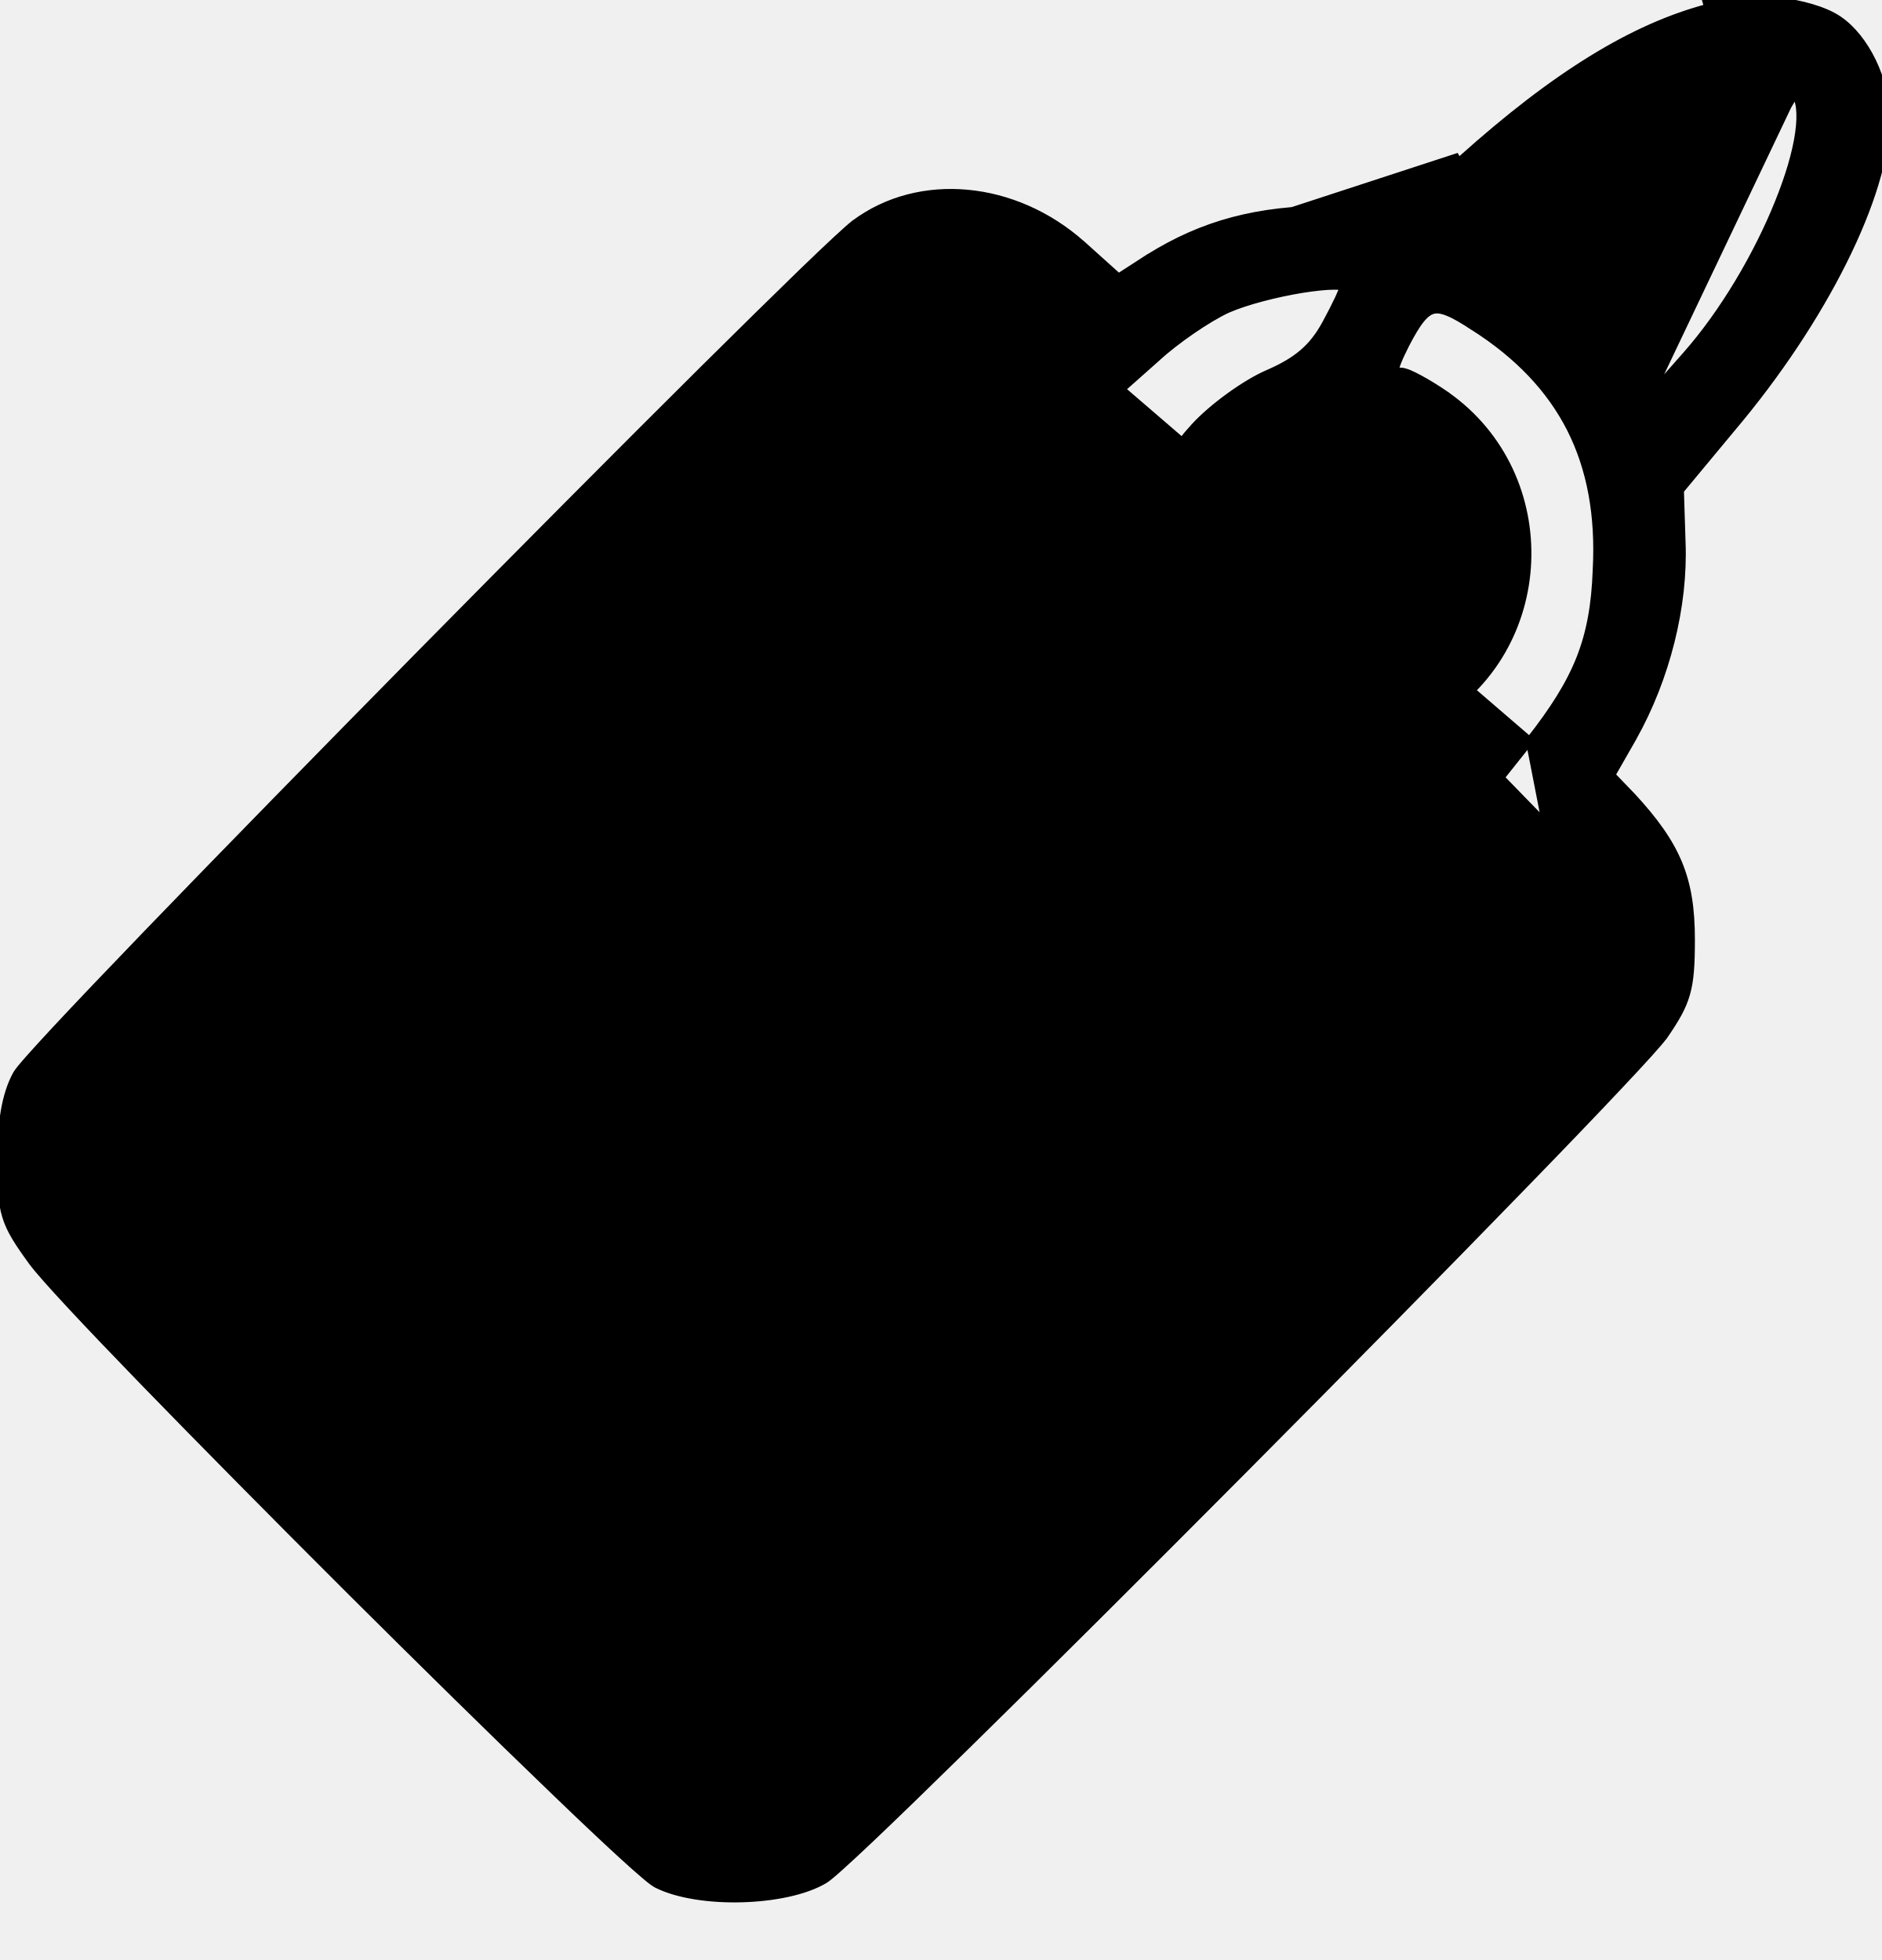
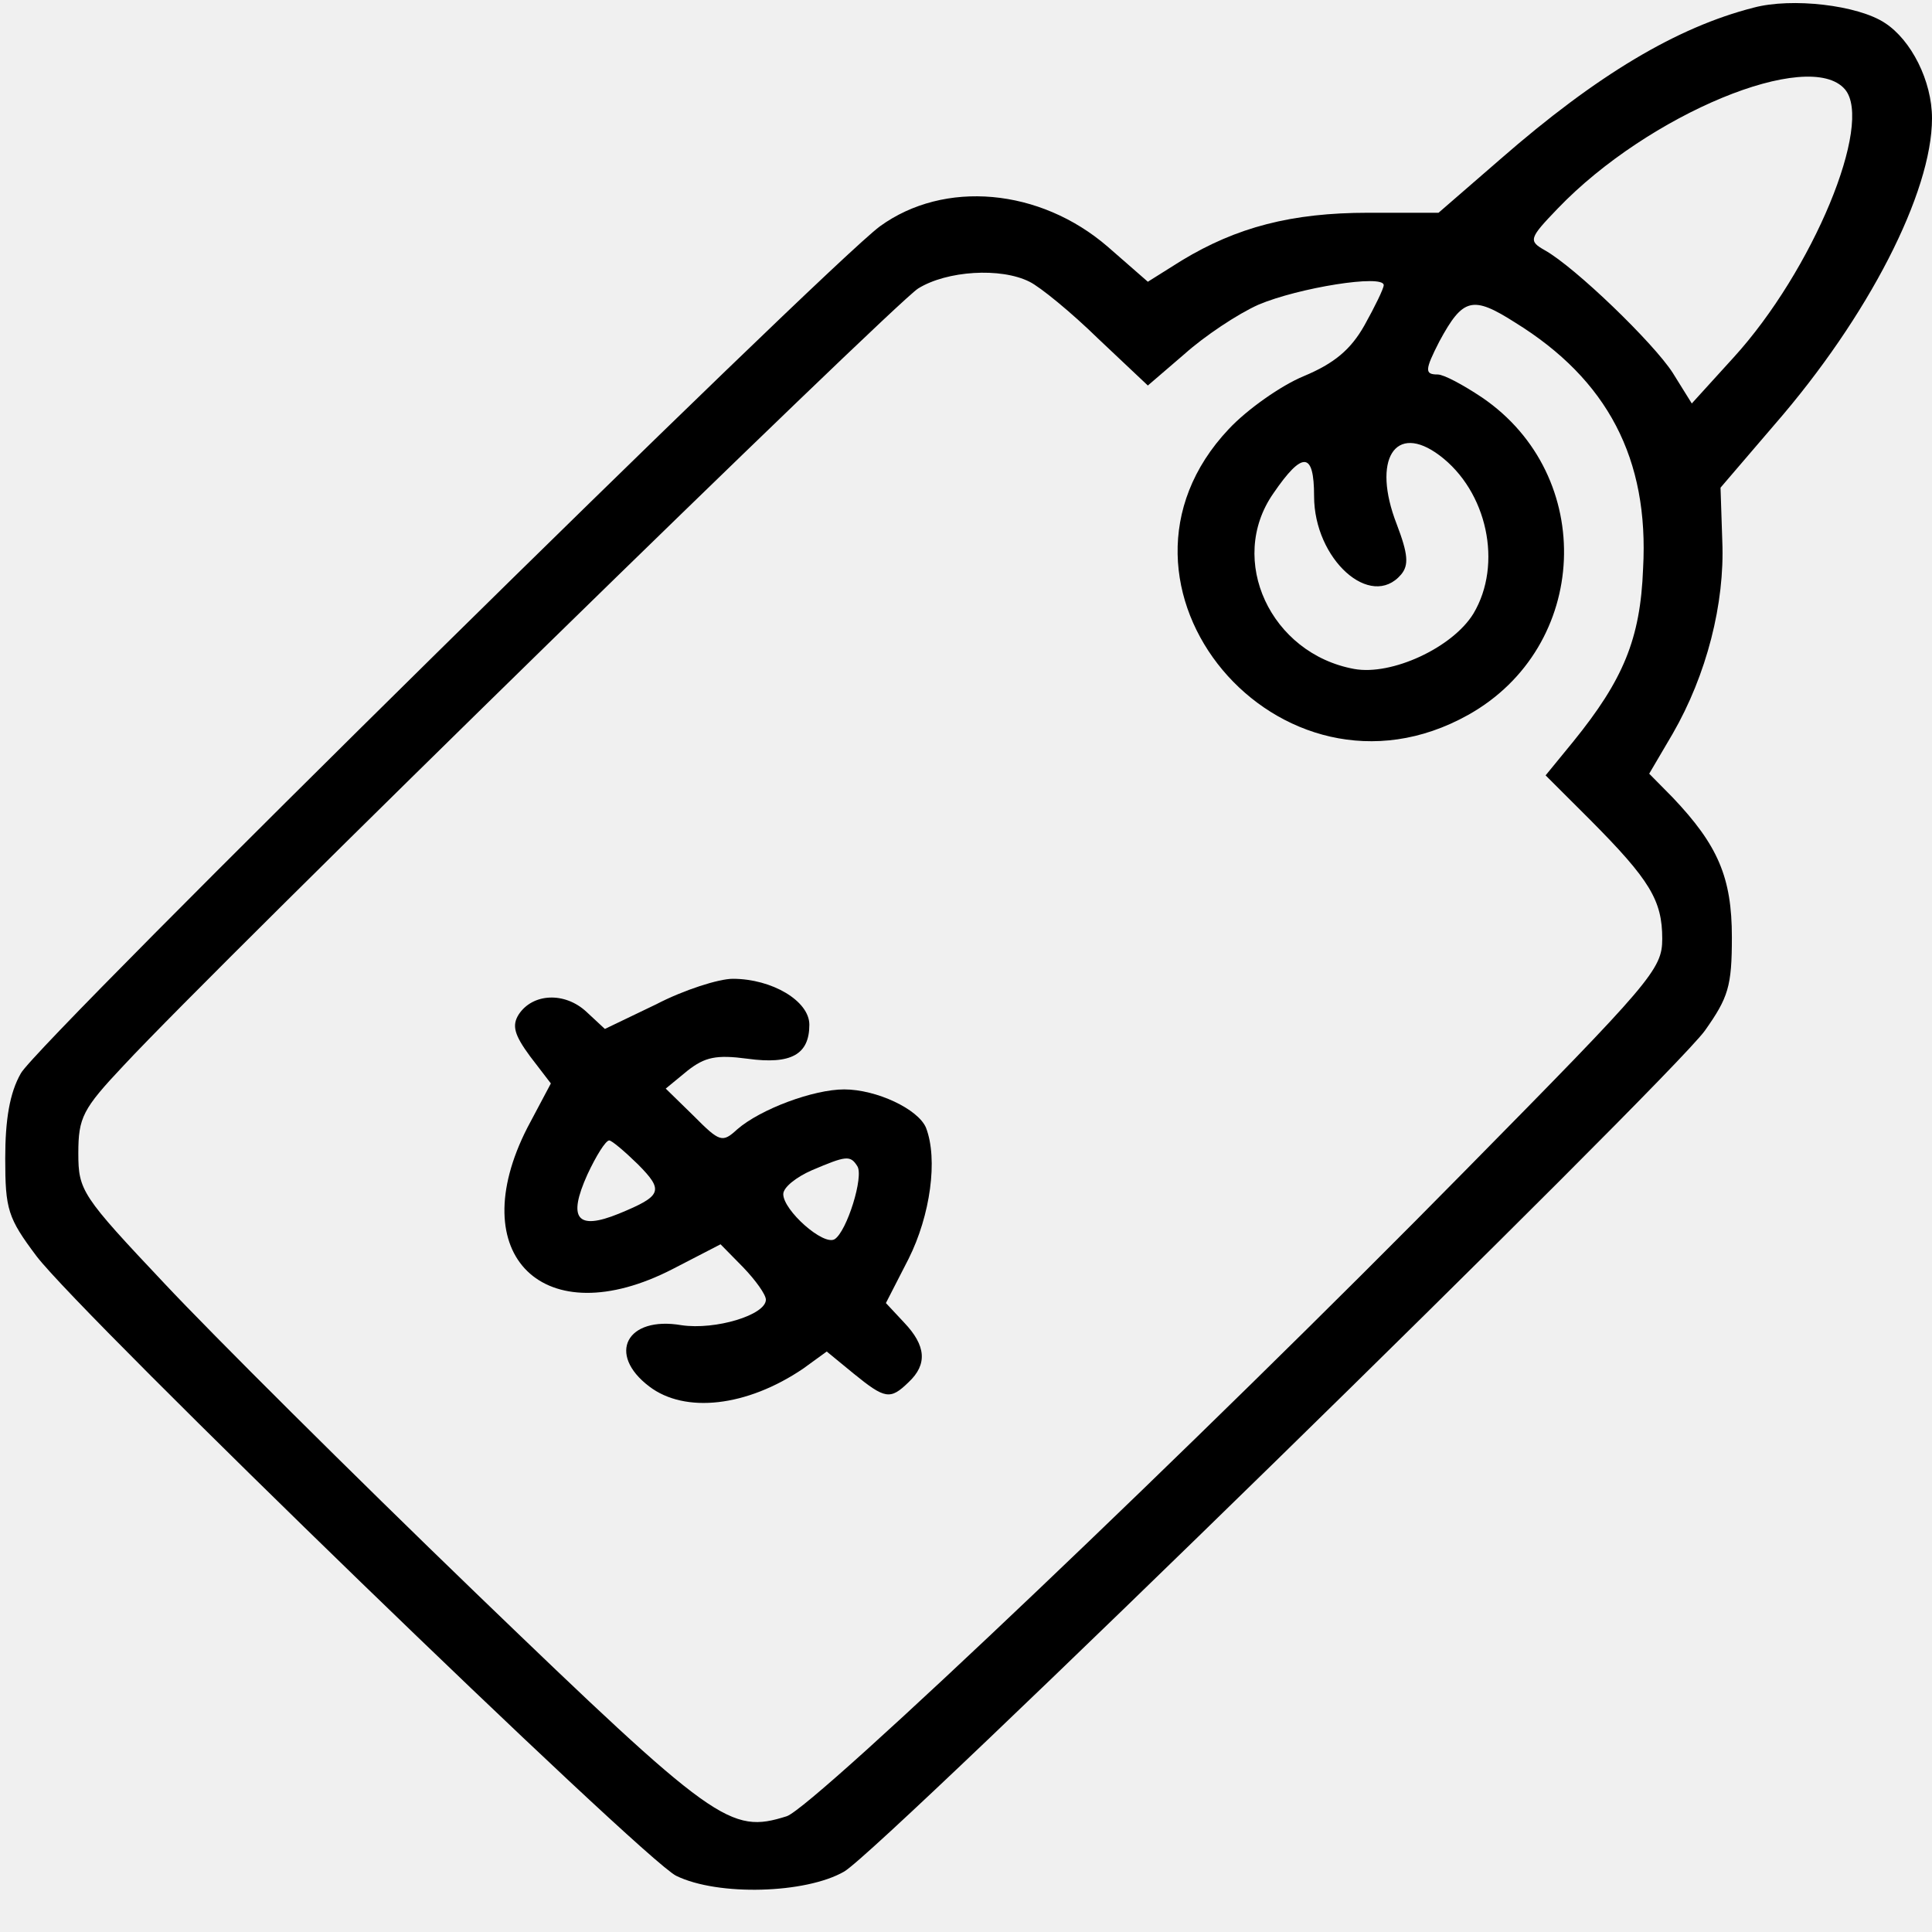
- <svg xmlns="http://www.w3.org/2000/svg" width="24" height="25" viewBox="0 0 24 25" fill="none">
-   <g clip-path="url(#clip0_411_12985)">
-     <path d="M14.655 3.288L14.654 3.288L14.264 3.54L13.796 3.119L13.795 3.119C12.938 2.355 11.722 2.24 10.9 2.855L10.899 2.855C10.813 2.922 10.584 3.135 10.252 3.455C9.92 3.777 9.481 4.208 8.973 4.712C7.957 5.721 6.664 7.022 5.385 8.319C4.106 9.617 2.841 10.91 1.883 11.904C1.404 12.401 1.002 12.823 0.713 13.133C0.568 13.289 0.452 13.416 0.368 13.511C0.326 13.558 0.293 13.598 0.267 13.629C0.244 13.658 0.225 13.683 0.215 13.7C0.069 13.963 0.015 14.322 0.015 14.813C0.015 15.138 0.023 15.336 0.078 15.514C0.133 15.694 0.236 15.849 0.414 16.094L0.414 16.094C0.557 16.288 1.101 16.869 1.839 17.63C2.579 18.392 3.516 19.34 4.448 20.27C5.381 21.2 6.309 22.112 7.03 22.805C7.39 23.152 7.698 23.444 7.93 23.656C8.046 23.762 8.142 23.848 8.217 23.911C8.254 23.943 8.286 23.969 8.312 23.989C8.338 24.008 8.36 24.023 8.377 24.032C8.648 24.168 9.06 24.225 9.461 24.214C9.861 24.203 10.263 24.124 10.512 23.976C10.547 23.955 10.617 23.897 10.713 23.81C10.811 23.722 10.941 23.602 11.098 23.453C11.411 23.156 11.833 22.746 12.327 22.261C13.316 21.291 14.594 20.016 15.872 18.731C17.15 17.445 18.427 16.148 19.414 15.131C19.908 14.623 20.329 14.184 20.641 13.852C20.952 13.522 21.159 13.294 21.219 13.209L21.22 13.209C21.366 12.996 21.454 12.848 21.503 12.673C21.553 12.498 21.564 12.298 21.564 11.983C21.564 11.598 21.52 11.297 21.403 11.014C21.286 10.732 21.098 10.471 20.815 10.164L20.814 10.163L20.548 9.886L20.822 9.407L20.822 9.406C21.248 8.648 21.477 7.724 21.445 6.92C21.445 6.92 21.445 6.92 21.445 6.92L21.424 6.254L22.081 5.463C22.081 5.463 22.081 5.463 22.081 5.463C22.668 4.769 23.159 4.023 23.504 3.331C23.849 2.64 24.05 1.998 24.05 1.513C24.05 1.265 23.983 1.007 23.875 0.784C23.767 0.561 23.616 0.368 23.444 0.252C23.267 0.131 22.968 0.049 22.659 0.012C22.348 -0.026 22.017 -0.018 21.771 0.05C21.771 0.05 21.771 0.05 21.77 0.05L21.784 0.098C20.832 0.348 19.838 0.958 18.638 2.035L14.655 3.288ZM14.655 3.288C15.345 2.858 16.035 2.671 16.995 2.671H17.851L18.604 1.998L14.655 3.288ZM20.778 4.767C20.541 4.386 19.568 3.418 19.189 3.2M20.778 4.767L22.919 1.143C22.476 0.61 20.476 1.458 19.351 2.667C18.995 3.047 18.984 3.08 19.189 3.2M20.778 4.767L20.989 5.114L20.778 4.767ZM19.189 3.2L19.214 3.157C19.214 3.157 19.214 3.157 19.214 3.156C19.162 3.126 19.131 3.105 19.116 3.087C19.108 3.079 19.106 3.073 19.105 3.068C19.104 3.064 19.104 3.057 19.107 3.046C19.115 3.021 19.137 2.984 19.185 2.925C19.232 2.868 19.299 2.796 19.388 2.701L19.388 2.701C19.945 2.102 20.72 1.592 21.41 1.298C21.755 1.151 22.077 1.059 22.337 1.036C22.6 1.013 22.786 1.061 22.88 1.175M19.189 3.2L22.88 1.175M22.88 1.175C22.917 1.219 22.942 1.286 22.953 1.376C22.963 1.465 22.96 1.574 22.942 1.699C22.907 1.949 22.816 2.256 22.683 2.585C22.418 3.245 21.985 3.988 21.498 4.538L21.498 4.538L21.024 5.075L22.88 1.175ZM12.766 3.647L12.767 3.647C12.825 3.677 12.951 3.771 13.107 3.903C13.261 4.034 13.441 4.199 13.608 4.367L13.608 4.368L14.225 4.966L14.258 4.999L14.293 4.968L14.747 4.565L14.747 4.564C14.993 4.339 15.399 4.059 15.653 3.942C15.896 3.836 16.28 3.739 16.605 3.686C16.768 3.66 16.913 3.645 17.016 3.645C17.068 3.645 17.106 3.649 17.129 3.655C17.132 3.656 17.134 3.657 17.136 3.658C17.133 3.666 17.129 3.678 17.124 3.693C17.112 3.722 17.095 3.761 17.074 3.807C17.031 3.899 16.972 4.015 16.907 4.134C16.823 4.287 16.732 4.405 16.617 4.503C16.502 4.602 16.361 4.684 16.175 4.765C15.887 4.888 15.459 5.197 15.228 5.452C14.295 6.469 14.456 7.749 15.148 8.598C15.839 9.448 17.065 9.875 18.263 9.186C19.808 8.296 19.896 6.064 18.439 5.042L18.439 5.041C18.319 4.959 18.199 4.885 18.098 4.831C18.048 4.804 18.002 4.781 17.963 4.765C17.926 4.751 17.889 4.739 17.859 4.739C17.819 4.739 17.8 4.735 17.793 4.731C17.792 4.73 17.792 4.73 17.791 4.73C17.791 4.73 17.791 4.729 17.791 4.728C17.791 4.726 17.791 4.725 17.79 4.722C17.79 4.721 17.79 4.719 17.791 4.718C17.791 4.697 17.801 4.662 17.824 4.606C17.846 4.55 17.88 4.479 17.926 4.387C17.998 4.249 18.058 4.147 18.116 4.075C18.173 4.004 18.223 3.968 18.275 3.954C18.326 3.941 18.388 3.948 18.473 3.984C18.559 4.019 18.662 4.08 18.794 4.167L18.795 4.167C19.362 4.528 19.771 4.957 20.03 5.467C20.288 5.978 20.398 6.573 20.361 7.268L20.361 7.269C20.345 7.716 20.283 8.067 20.151 8.402C20.018 8.737 19.813 9.059 19.507 9.449L12.766 3.647ZM12.766 3.647C12.599 3.56 12.352 3.525 12.101 3.541C11.849 3.557 11.601 3.623 11.433 3.732C11.427 3.735 11.412 3.747 11.387 3.769C11.363 3.79 11.331 3.819 11.292 3.856C11.214 3.928 11.108 4.029 10.978 4.155C10.718 4.406 10.361 4.756 9.938 5.175C9.091 6.013 7.979 7.125 6.838 8.273C4.557 10.568 2.166 13.002 1.572 13.66L1.572 13.66C1.317 13.939 1.182 14.1 1.108 14.246C1.037 14.389 1.023 14.521 1.023 14.747C1.023 14.867 1.026 14.956 1.045 15.041C1.063 15.125 1.098 15.208 1.165 15.312C1.301 15.524 1.565 15.817 2.08 16.379L2.08 16.379C2.663 17.02 4.403 18.804 5.949 20.339C7.437 21.815 8.223 22.581 8.724 22.951C8.975 23.136 9.149 23.218 9.299 23.242C9.449 23.266 9.583 23.235 9.757 23.178C9.762 23.177 9.773 23.171 9.791 23.159C9.809 23.148 9.831 23.132 9.858 23.111C9.912 23.07 9.982 23.012 10.068 22.939C10.238 22.793 10.466 22.586 10.742 22.33C11.292 21.819 12.027 21.112 12.854 20.302C14.508 18.682 16.526 16.65 18.158 14.941L18.159 14.941M12.766 3.647L18.159 14.941M18.159 14.941C19.321 13.727 19.933 13.084 20.255 12.695C20.416 12.501 20.501 12.373 20.547 12.272C20.591 12.174 20.599 12.098 20.599 12.005C20.599 11.767 20.562 11.588 20.437 11.374M18.159 14.941L20.437 11.374M20.437 11.374C20.309 11.157 20.089 10.902 19.715 10.516L20.437 11.374ZM19.161 9.884L19.507 9.449L19.715 10.516L19.164 9.95L19.134 9.918L19.161 9.884ZM17.851 5.862L17.851 5.862C17.717 5.76 17.606 5.717 17.521 5.715C17.439 5.714 17.377 5.75 17.335 5.82C17.29 5.893 17.266 6.006 17.274 6.155C17.282 6.304 17.321 6.484 17.398 6.687L17.398 6.687C17.468 6.878 17.509 7.014 17.517 7.119C17.526 7.229 17.502 7.307 17.444 7.378L17.444 7.378C17.34 7.504 17.209 7.557 17.073 7.546C16.939 7.535 16.806 7.464 16.689 7.356C16.456 7.139 16.274 6.761 16.274 6.345C16.274 6.205 16.265 6.102 16.248 6.036C16.24 6.002 16.23 5.982 16.221 5.97C16.213 5.96 16.207 5.959 16.204 5.958C16.198 5.958 16.186 5.959 16.164 5.972C16.143 5.985 16.117 6.007 16.087 6.039C16.025 6.103 15.949 6.202 15.858 6.34L15.858 6.341C15.307 7.157 15.825 8.316 16.831 8.505C17.049 8.546 17.343 8.483 17.618 8.352C17.892 8.221 18.137 8.028 18.26 7.822C18.614 7.213 18.426 6.305 17.851 5.862ZM17.405 7.347C17.503 7.227 17.492 7.085 17.351 6.704L16.324 6.345C16.324 7.151 17.027 7.804 17.405 7.347Z" fill="black" stroke="black" stroke-width="0.1" />
-     <path d="M8.344 13.924L8.652 14.233L8.652 14.233L8.652 14.234C8.734 14.319 8.795 14.381 8.845 14.425C8.895 14.47 8.929 14.492 8.955 14.5C8.976 14.507 8.993 14.505 9.017 14.492C9.044 14.478 9.076 14.45 9.122 14.406L9.122 14.406L9.123 14.405C9.276 14.269 9.52 14.139 9.771 14.042C10.023 13.946 10.289 13.881 10.486 13.881C10.696 13.881 10.933 13.946 11.13 14.041C11.229 14.089 11.319 14.145 11.391 14.205C11.463 14.265 11.52 14.332 11.549 14.402L11.549 14.402L11.55 14.403C11.629 14.616 11.642 14.905 11.602 15.208C11.562 15.513 11.469 15.836 11.331 16.119L11.331 16.119L11.065 16.655L11.269 16.879C11.269 16.88 11.269 16.88 11.269 16.88C11.408 17.03 11.489 17.173 11.5 17.315C11.511 17.459 11.447 17.59 11.322 17.711C11.211 17.822 11.12 17.898 10.999 17.878C10.941 17.869 10.883 17.839 10.816 17.795C10.749 17.75 10.671 17.686 10.573 17.605L10.573 17.605L10.268 17.347L10.008 17.541L10.008 17.541L10.007 17.542C9.297 18.037 8.503 18.137 8.034 17.769C7.762 17.557 7.669 17.307 7.766 17.115C7.862 16.926 8.125 16.835 8.473 16.897C8.674 16.928 8.928 16.896 9.132 16.833C9.234 16.801 9.321 16.762 9.381 16.721C9.444 16.678 9.463 16.642 9.463 16.619C9.463 16.619 9.463 16.619 9.463 16.618L9.463 16.616C9.462 16.613 9.462 16.61 9.46 16.605C9.457 16.597 9.453 16.586 9.446 16.573C9.433 16.546 9.413 16.514 9.388 16.478C9.339 16.405 9.27 16.32 9.196 16.24L8.941 15.974L8.38 16.272L8.38 16.272C7.572 16.701 6.89 16.667 6.515 16.29C6.139 15.914 6.097 15.223 6.507 14.399L6.507 14.399L6.507 14.398L6.784 13.86L6.544 13.537L6.544 13.537L6.543 13.536C6.446 13.4 6.384 13.295 6.36 13.204C6.334 13.107 6.351 13.028 6.401 12.947L6.401 12.947L6.401 12.947C6.595 12.641 7.034 12.627 7.321 12.905L7.523 13.098L8.128 12.798C8.304 12.704 8.501 12.622 8.676 12.563C8.849 12.504 9.007 12.466 9.103 12.466C9.355 12.466 9.602 12.54 9.787 12.653C9.97 12.766 10.104 12.926 10.104 13.104C10.104 13.305 10.043 13.454 9.898 13.537C9.758 13.616 9.552 13.627 9.279 13.589L8.344 13.924ZM8.344 13.924L8.572 13.73L8.344 13.924ZM10.607 14.938L10.607 14.938L10.606 14.937C10.585 14.902 10.57 14.885 10.556 14.875C10.544 14.867 10.528 14.862 10.498 14.865C10.467 14.869 10.423 14.881 10.358 14.905C10.293 14.93 10.212 14.965 10.107 15.011C10.013 15.053 9.928 15.105 9.867 15.156C9.837 15.181 9.814 15.205 9.799 15.227C9.783 15.249 9.78 15.263 9.78 15.27C9.78 15.305 9.803 15.362 9.851 15.431C9.897 15.498 9.961 15.569 10.03 15.632C10.098 15.694 10.17 15.747 10.231 15.778C10.262 15.793 10.288 15.803 10.308 15.806C10.329 15.81 10.338 15.806 10.341 15.804L10.367 15.847L10.34 15.805C10.351 15.798 10.367 15.782 10.386 15.755C10.404 15.729 10.423 15.695 10.443 15.655C10.481 15.576 10.519 15.477 10.549 15.377C10.58 15.276 10.603 15.175 10.613 15.092C10.618 15.051 10.62 15.015 10.618 14.988C10.616 14.958 10.61 14.944 10.607 14.938ZM7.686 15.52L7.667 15.474C7.802 15.417 7.902 15.371 7.972 15.33C8.043 15.287 8.073 15.254 8.083 15.228C8.091 15.206 8.089 15.176 8.057 15.124C8.025 15.072 7.97 15.008 7.889 14.924C7.808 14.843 7.728 14.768 7.665 14.713C7.633 14.686 7.606 14.664 7.585 14.65C7.58 14.646 7.575 14.642 7.571 14.64C7.568 14.643 7.564 14.646 7.56 14.651C7.544 14.67 7.523 14.7 7.499 14.738C7.452 14.815 7.396 14.922 7.343 15.04C7.281 15.18 7.244 15.291 7.229 15.376C7.214 15.463 7.225 15.509 7.243 15.533C7.26 15.554 7.294 15.57 7.367 15.564C7.44 15.557 7.539 15.528 7.667 15.474L7.686 15.52Z" fill="black" stroke="black" stroke-width="0.1" />
-   </g>
-   <defs>
-     <clipPath id="clip0_411_12985">
-       <rect width="24" height="24.706" fill="white" />
-     </clipPath>
-   </defs>
+ <svg xmlns="http://www.w3.org/2000/svg" viewBox="0 0 24 24">
+   <path d="M21.784 0.095C20.832 0.338 19.838 0.93 18.638 1.977L17.87 2.643H16.995C16.043 2.643 15.362 2.823 14.681 3.235L14.259 3.5L13.762 3.066C12.919 2.337 11.73 2.231 10.93 2.812C10.259 3.309 0.465 12.952 0.26 13.332C0.119 13.575 0.065 13.914 0.065 14.389C0.065 15.024 0.097 15.13 0.454 15.605C1.016 16.345 7.989 23.101 8.4 23.302C8.919 23.556 10.011 23.524 10.487 23.249C10.962 22.974 20.714 13.438 21.178 12.804C21.47 12.391 21.514 12.254 21.514 11.641C21.514 10.9 21.341 10.499 20.779 9.907L20.487 9.611L20.779 9.114C21.2 8.384 21.427 7.496 21.395 6.724L21.373 6.058L22.043 5.276C23.211 3.933 24 2.389 24 1.47C24 1.004 23.741 0.497 23.416 0.286C23.081 0.063 22.259 -0.032 21.784 0.095ZM22.919 1.11C23.276 1.533 22.519 3.362 21.535 4.441L21.016 5.012L20.779 4.631C20.541 4.261 19.568 3.32 19.189 3.108C18.984 2.992 18.995 2.96 19.351 2.59C20.476 1.417 22.476 0.592 22.919 1.11ZM12.789 3.5C12.919 3.563 13.308 3.88 13.643 4.208L14.259 4.789L14.714 4.398C14.962 4.176 15.373 3.901 15.633 3.785C16.13 3.574 17.189 3.404 17.189 3.542C17.189 3.584 17.081 3.806 16.951 4.039C16.779 4.345 16.573 4.515 16.195 4.673C15.914 4.789 15.492 5.086 15.265 5.329C13.438 7.263 15.892 10.192 18.238 8.881C19.751 8.035 19.838 5.91 18.411 4.938C18.173 4.779 17.935 4.652 17.86 4.652C17.697 4.652 17.697 4.599 17.881 4.24C18.173 3.7 18.292 3.669 18.822 4.007C19.968 4.715 20.487 5.699 20.411 7.063C20.378 7.94 20.162 8.448 19.546 9.209L19.2 9.632L19.751 10.182C20.497 10.932 20.649 11.186 20.649 11.662C20.649 12.042 20.519 12.19 18.195 14.548C14.93 17.868 10.119 22.446 9.773 22.562C9.07 22.784 8.887 22.657 5.914 19.792C4.368 18.301 2.627 16.567 2.043 15.944C1.016 14.855 0.973 14.791 0.973 14.326C0.973 13.882 1.027 13.776 1.535 13.237C2.724 11.958 11.103 3.775 11.405 3.584C11.762 3.362 12.432 3.32 12.789 3.5ZM17.881 5.656C18.476 6.101 18.67 7.01 18.303 7.623C18.043 8.046 17.287 8.395 16.822 8.31C15.784 8.12 15.243 6.957 15.816 6.132C16.184 5.593 16.324 5.614 16.324 6.164C16.324 6.946 17.027 7.581 17.405 7.137C17.503 7.02 17.492 6.883 17.351 6.513C17.038 5.709 17.33 5.244 17.881 5.656Z" />
+   <path d="M8.151 12.476L7.514 12.782L7.287 12.571C7.016 12.317 6.616 12.338 6.443 12.603C6.357 12.74 6.389 12.856 6.584 13.121L6.843 13.459L6.551 14.009C5.741 15.595 6.757 16.588 8.357 15.764L8.951 15.457L9.232 15.743C9.384 15.901 9.514 16.081 9.514 16.145C9.514 16.335 8.887 16.525 8.465 16.462C7.784 16.345 7.535 16.821 8.065 17.223C8.508 17.561 9.276 17.477 9.978 17.001L10.27 16.789L10.605 17.064C10.995 17.381 11.059 17.392 11.287 17.17C11.524 16.948 11.503 16.715 11.232 16.43L11.005 16.187L11.287 15.637C11.557 15.098 11.654 14.4 11.503 14.009C11.405 13.776 10.886 13.533 10.486 13.533C10.108 13.533 9.449 13.776 9.157 14.03C8.973 14.199 8.941 14.188 8.616 13.861L8.27 13.523L8.541 13.3C8.757 13.131 8.897 13.1 9.287 13.152C9.827 13.226 10.054 13.1 10.054 12.729C10.054 12.434 9.589 12.159 9.103 12.159C8.93 12.159 8.497 12.296 8.151 12.476ZM7.924 14.463C8.249 14.791 8.227 14.855 7.687 15.077C7.168 15.288 7.049 15.14 7.297 14.59C7.405 14.358 7.524 14.167 7.568 14.167C7.6 14.167 7.762 14.305 7.924 14.463ZM10.649 14.485C10.735 14.611 10.519 15.299 10.368 15.394C10.227 15.478 9.73 15.034 9.73 14.834C9.73 14.749 9.892 14.622 10.086 14.537C10.508 14.358 10.562 14.347 10.649 14.485Z" />
</svg>
